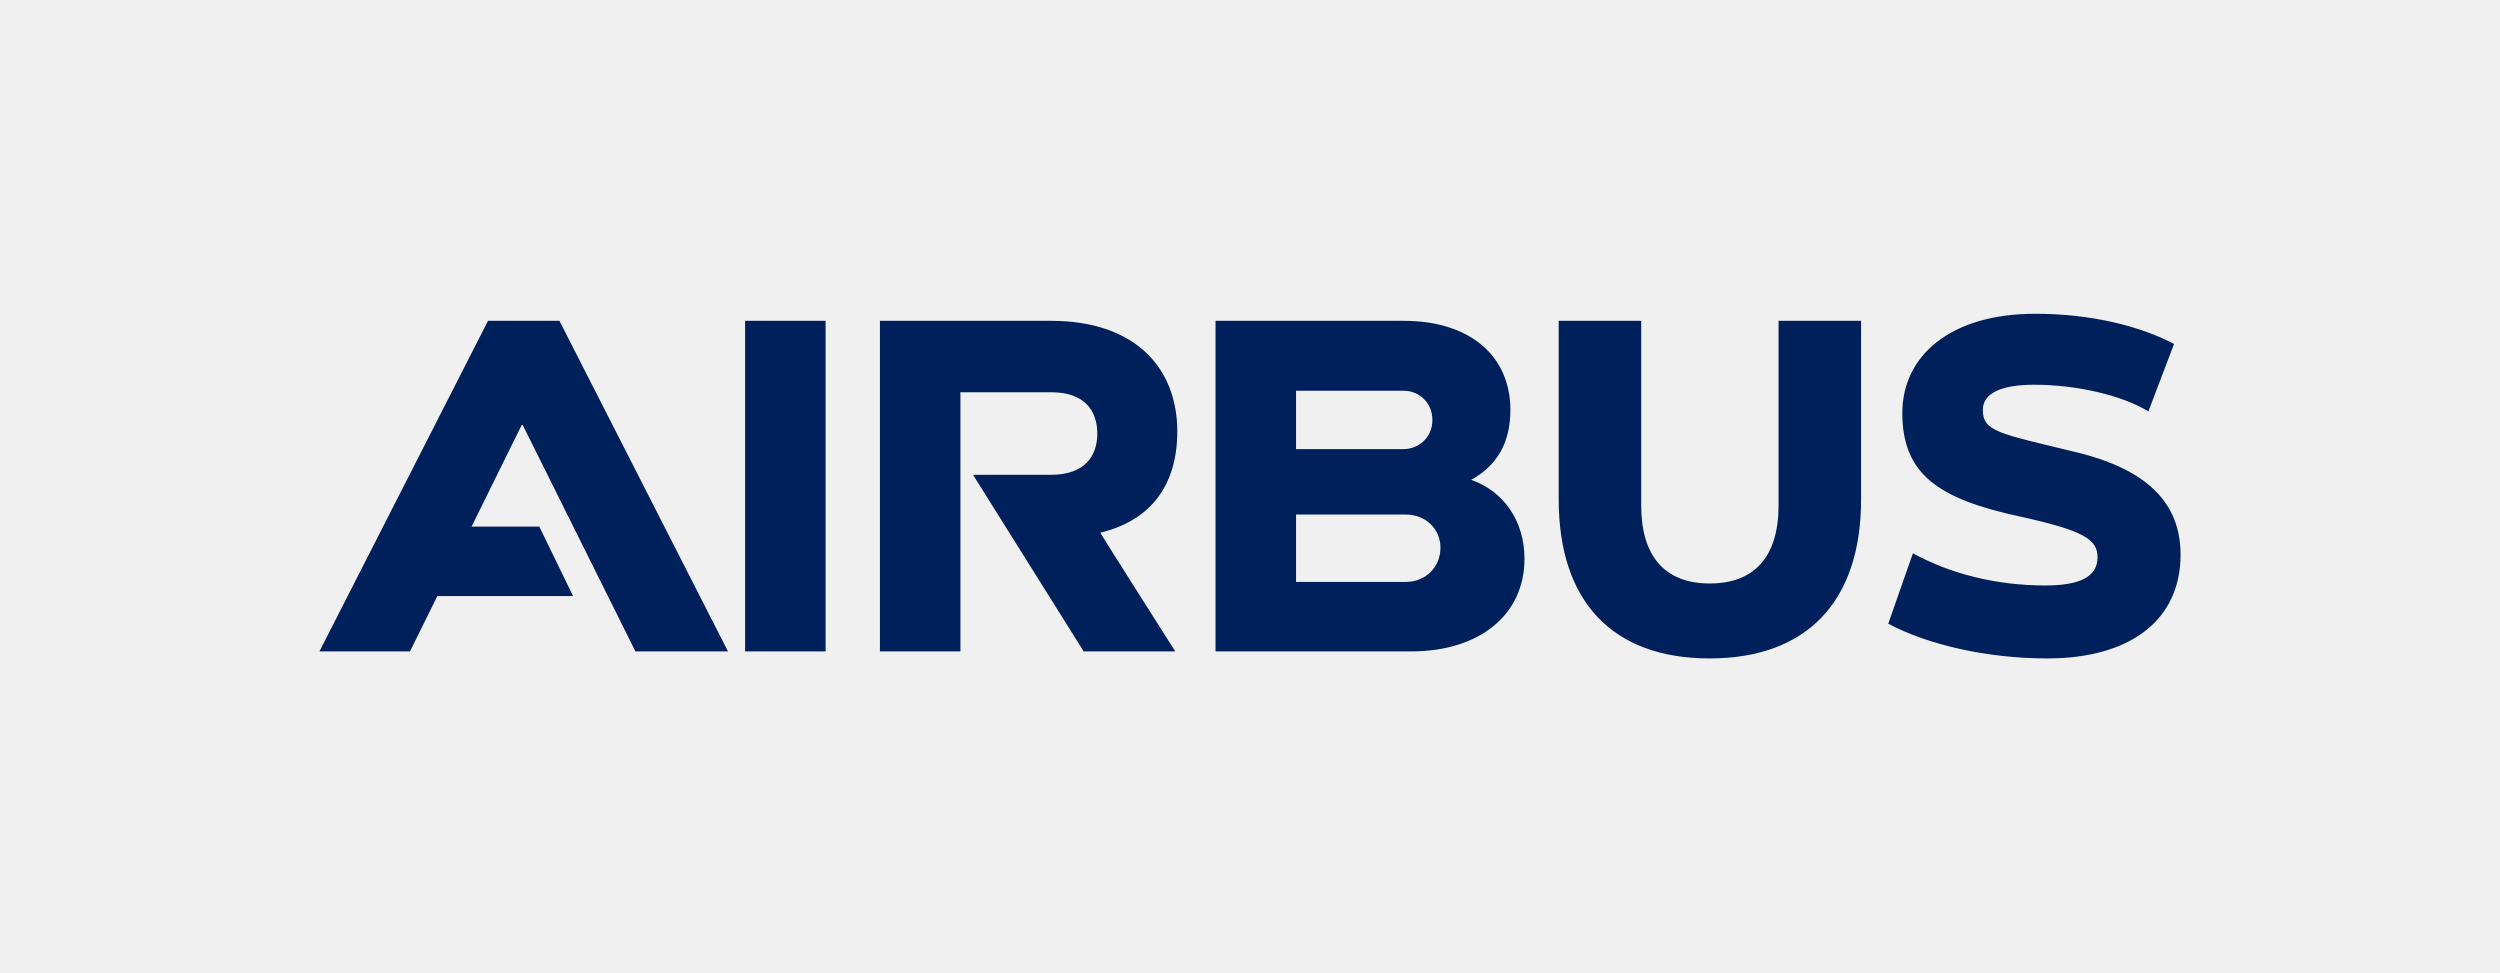
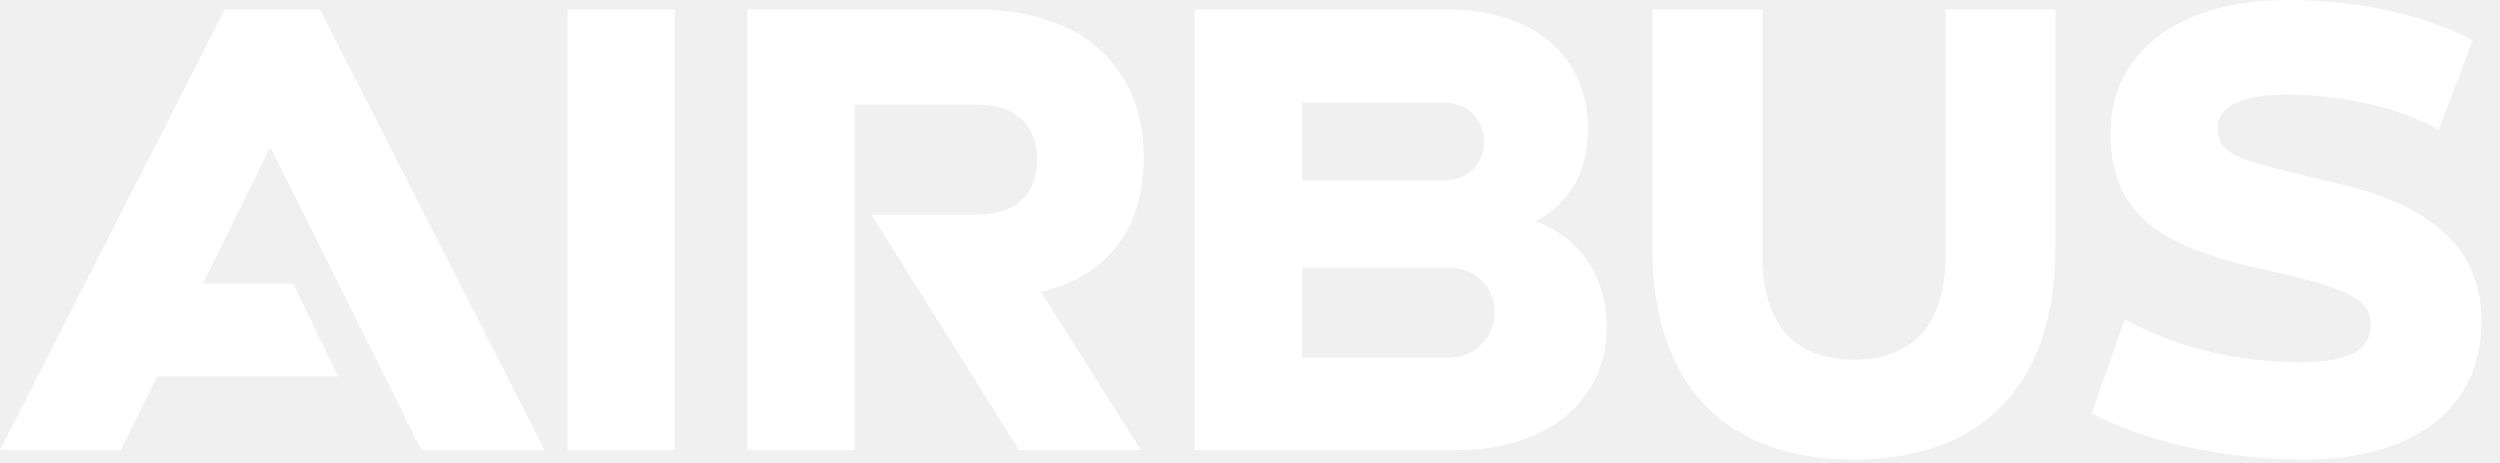
- <svg xmlns="http://www.w3.org/2000/svg" viewBox="0 0 144 56" clip-rule="evenodd" stroke-linecap="round" stroke-linejoin="round">
-   <g fill-rule="evenodd" fill="#00205b">
-     <path d="M67.812 24.856c0-3.623-2.376-6.376-7.274-6.376h-9.854v19.04h4.637V22.595h5.246c1.942 0 2.637 1.102 2.637 2.376 0 1.305-.725 2.377-2.666 2.377h-4.492L62.42 37.52h5.275s-4.347-6.84-4.318-6.84c2.695-.637 4.434-2.52 4.434-5.824M42.917 18.48h4.638v19.04h-4.638V18.48ZM31.064 30.333h-3.902l2.888-5.854h.058L36.6 37.52h5.332l-9.709-19.04H28.11l-9.71 19.04h5.217l1.573-3.188h7.817l-1.942-4ZM84.738 27.638c1.478-.812 2.26-2.116 2.26-4.029 0-3.072-2.289-5.13-6.143-5.13h-10.84V37.52h11.274c3.942 0 6.521-2.116 6.521-5.332 0-2.232-1.246-3.913-3.072-4.55m-10.085-5.13h6.202c.927 0 1.651.725 1.651 1.681 0 .956-.724 1.68-1.68 1.68h-6.174v-3.36Zm6.317 11.013h-6.318v-3.884h6.318c1.13 0 2 .812 2 1.913 0 1.13-.87 1.97-2 1.97M102.445 29.116c0 2.89-1.333 4.492-3.97 4.492-2.608 0-3.942-1.602-3.942-4.492V18.48h-4.752v10.288c0 5.883 3.1 9.158 8.694 9.158 5.593 0 8.723-3.275 8.723-9.158V18.48h-4.753v10.636ZM119.573 26.044c-4.402-1.072-5.362-1.174-5.362-2.435 0-.975 1.101-1.449 2.956-1.449 2.464 0 5.087.618 6.579 1.536l1.478-3.883c-1.913-1.014-4.724-1.74-7.999-1.74-4.898 0-7.651 2.436-7.651 5.71 0 3.524 2.057 4.955 6.782 5.97 3.678.811 4.462 1.317 4.462 2.347 0 1.12-1.014 1.623-3.013 1.623-2.899 0-5.522-.703-7.622-1.854l-1.42 4.057c2.289 1.217 5.709 2 9.157 2 4.811 0 7.68-2.232 7.68-5.97.001-3-1.94-4.927-6.027-5.912" />
-   </g>
+ <svg xmlns="http://www.w3.org/2000/svg" width="108" height="20" viewBox="0 0 108 20" fill="none">
+   <path fill-rule="evenodd" clip-rule="evenodd" d="M49.412 6.783C49.412 3.16 47.036 0.407 42.138 0.407H32.284V19.447H36.921V4.522H42.167C44.109 4.522 44.804 5.624 44.804 6.898C44.804 8.203 44.079 9.275 42.138 9.275H37.646L44.02 19.447H49.295C49.295 19.447 44.948 12.607 44.977 12.607C47.672 11.97 49.412 10.087 49.412 6.783ZM24.517 0.407H29.155V19.447H24.517V0.407ZM12.664 12.26H8.762L11.65 6.406H11.708L18.2 19.447H23.532L13.823 0.407H9.71L0 19.447H5.217L6.79 16.259H14.607L12.665 12.259L12.664 12.26ZM66.338 9.565C67.816 8.753 68.598 7.449 68.598 5.536C68.598 2.464 66.309 0.406 62.455 0.406H51.615V19.447H62.889C66.831 19.447 69.41 17.331 69.41 14.115C69.41 11.883 68.164 10.202 66.338 9.565ZM56.253 4.435H62.455C63.382 4.435 64.106 5.16 64.106 6.116C64.106 7.072 63.382 7.796 62.426 7.796H56.252V4.436L56.253 4.435ZM62.57 15.448H56.252V11.564H62.57C63.7 11.564 64.57 12.376 64.57 13.477C64.57 14.607 63.7 15.448 62.57 15.448ZM84.045 11.043C84.045 13.933 82.712 15.535 80.075 15.535C77.467 15.535 76.133 13.933 76.133 11.043V0.407H71.381V10.695C71.381 16.578 74.481 19.853 80.075 19.853C85.668 19.853 88.798 16.578 88.798 10.695V0.407H84.045V11.043ZM101.173 7.971C96.771 6.899 95.811 6.797 95.811 5.536C95.811 4.561 96.912 4.087 98.767 4.087C101.231 4.087 103.854 4.705 105.346 5.623L106.824 1.74C104.911 0.726 102.1 0 98.825 0C93.927 0 91.174 2.436 91.174 5.71C91.174 9.234 93.231 10.665 97.956 11.68C101.634 12.491 102.418 12.997 102.418 14.027C102.418 15.147 101.404 15.65 99.405 15.65C96.506 15.65 93.883 14.947 91.783 13.796L90.363 17.853C92.652 19.07 96.072 19.853 99.52 19.853C104.331 19.853 107.2 17.621 107.2 13.883C107.201 10.883 105.26 8.956 101.173 7.971Z" fill="white" />
</svg>
